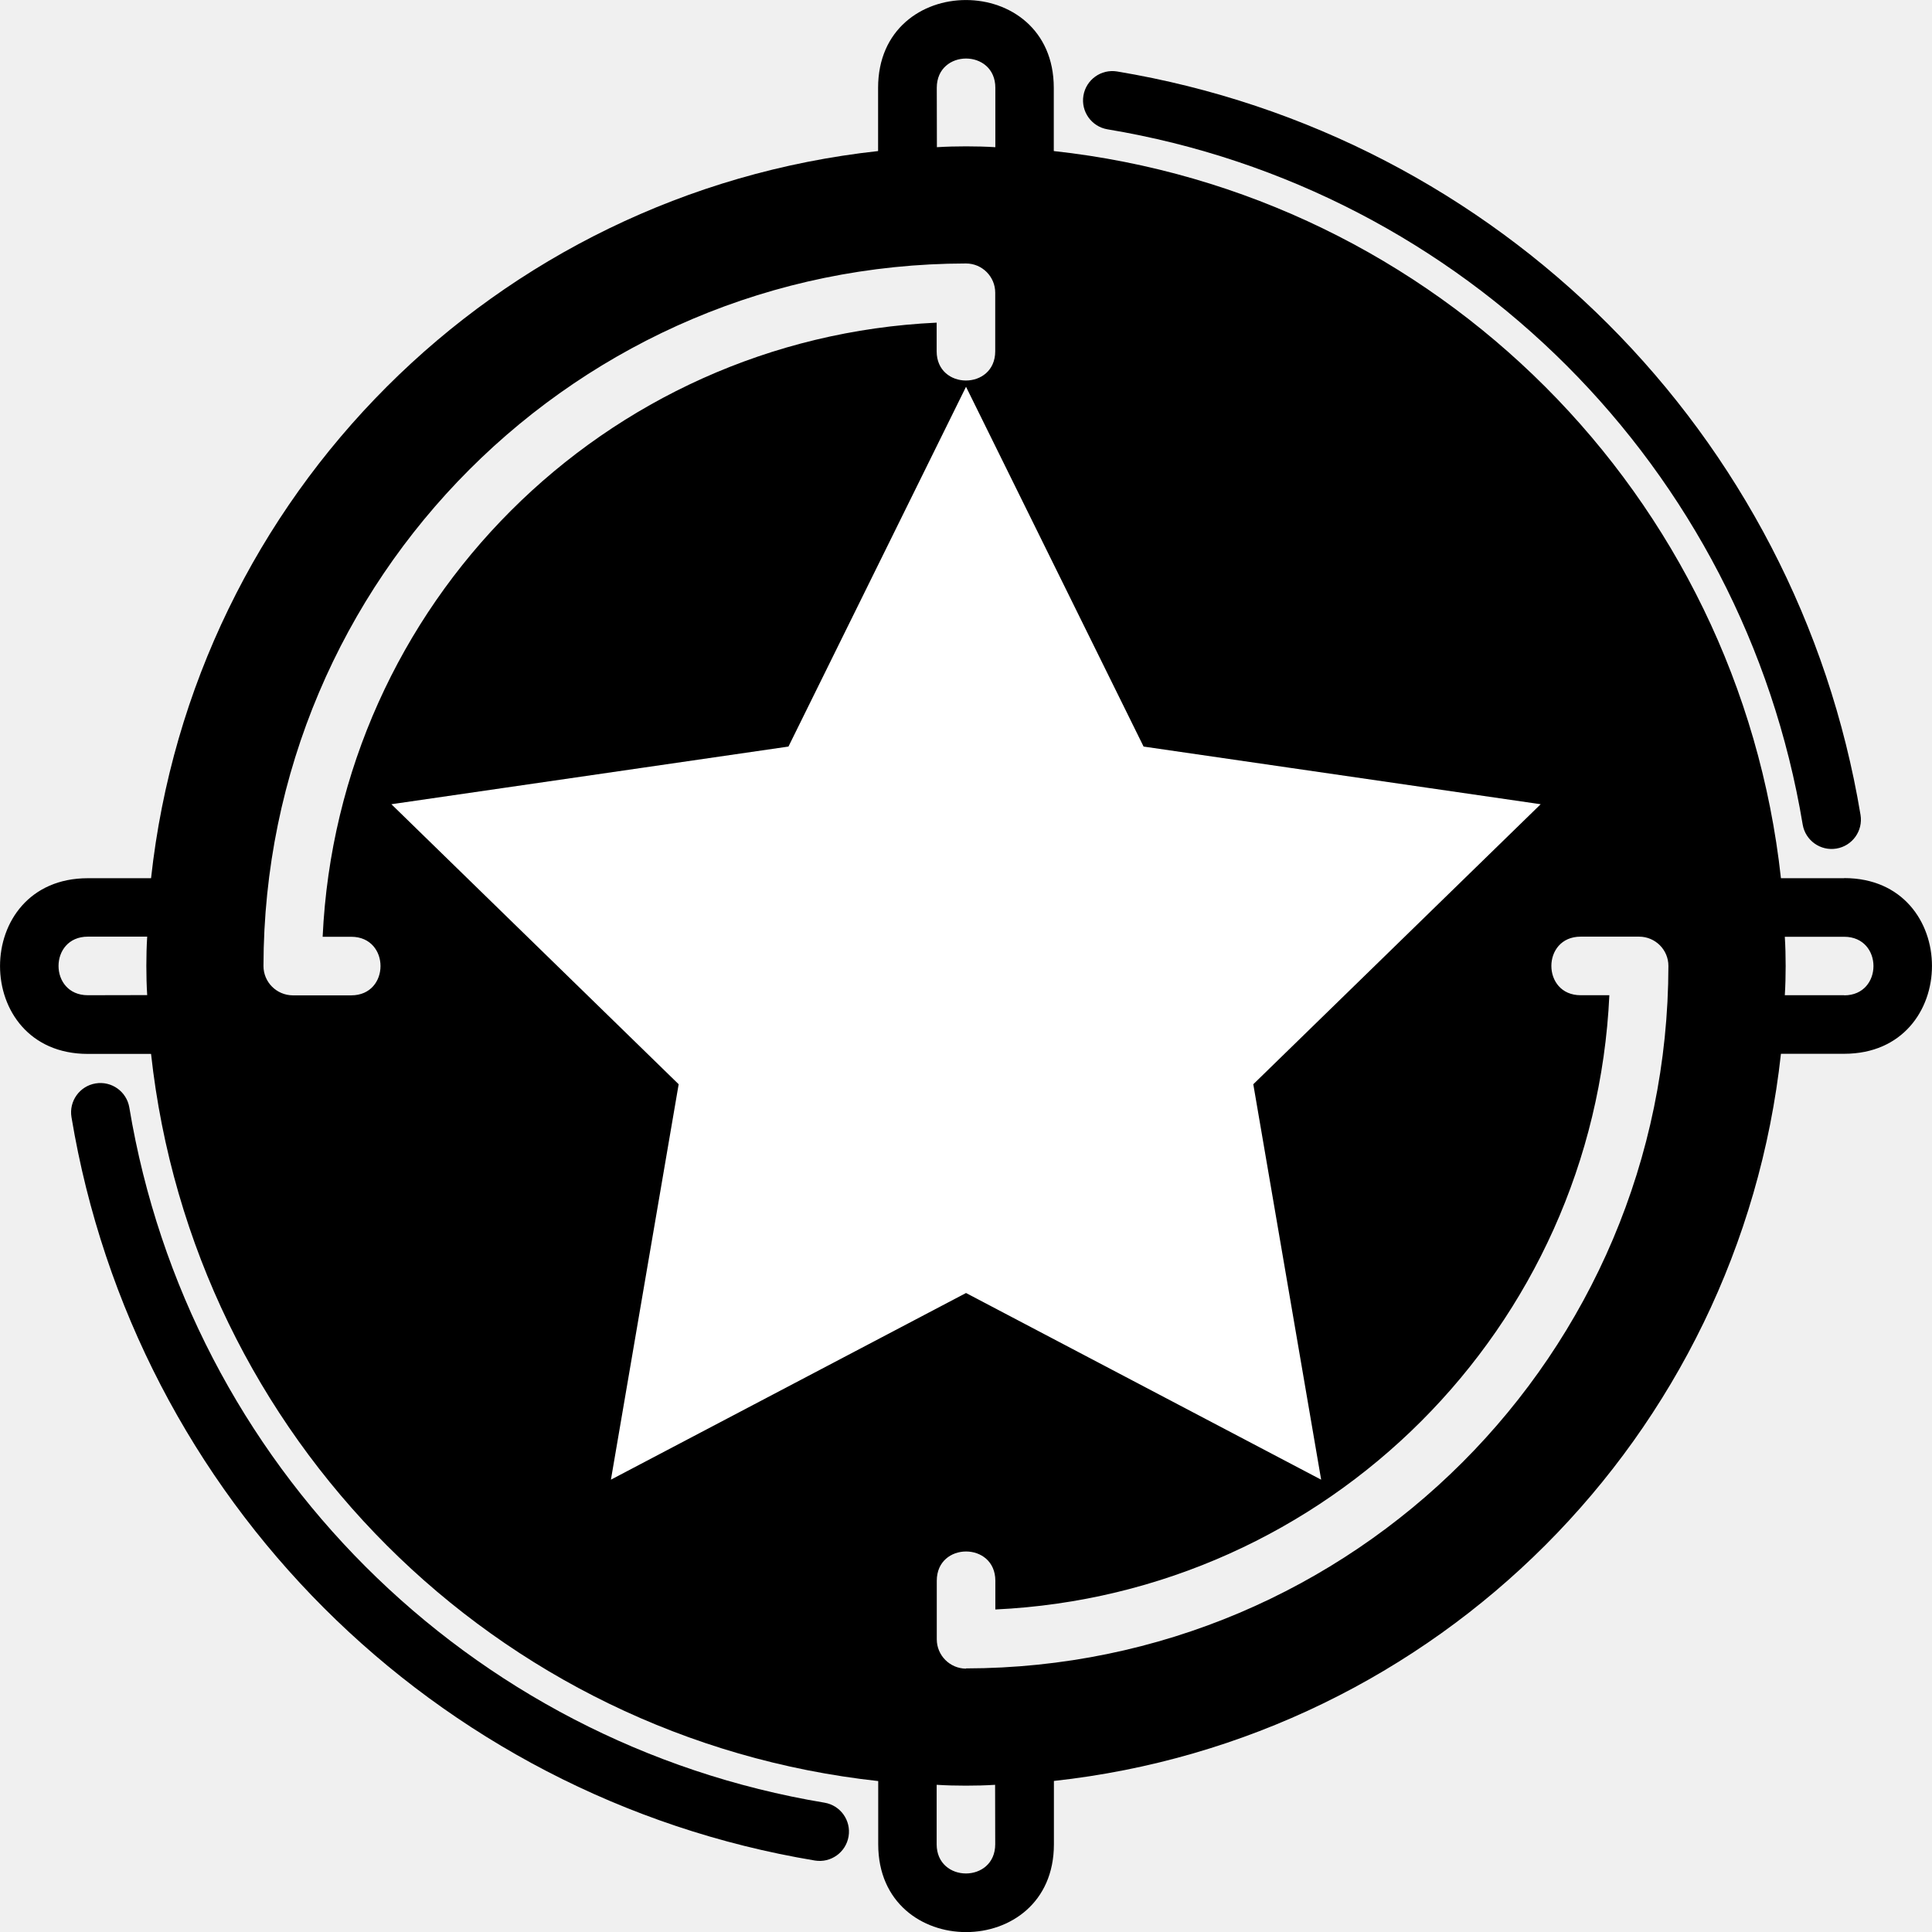
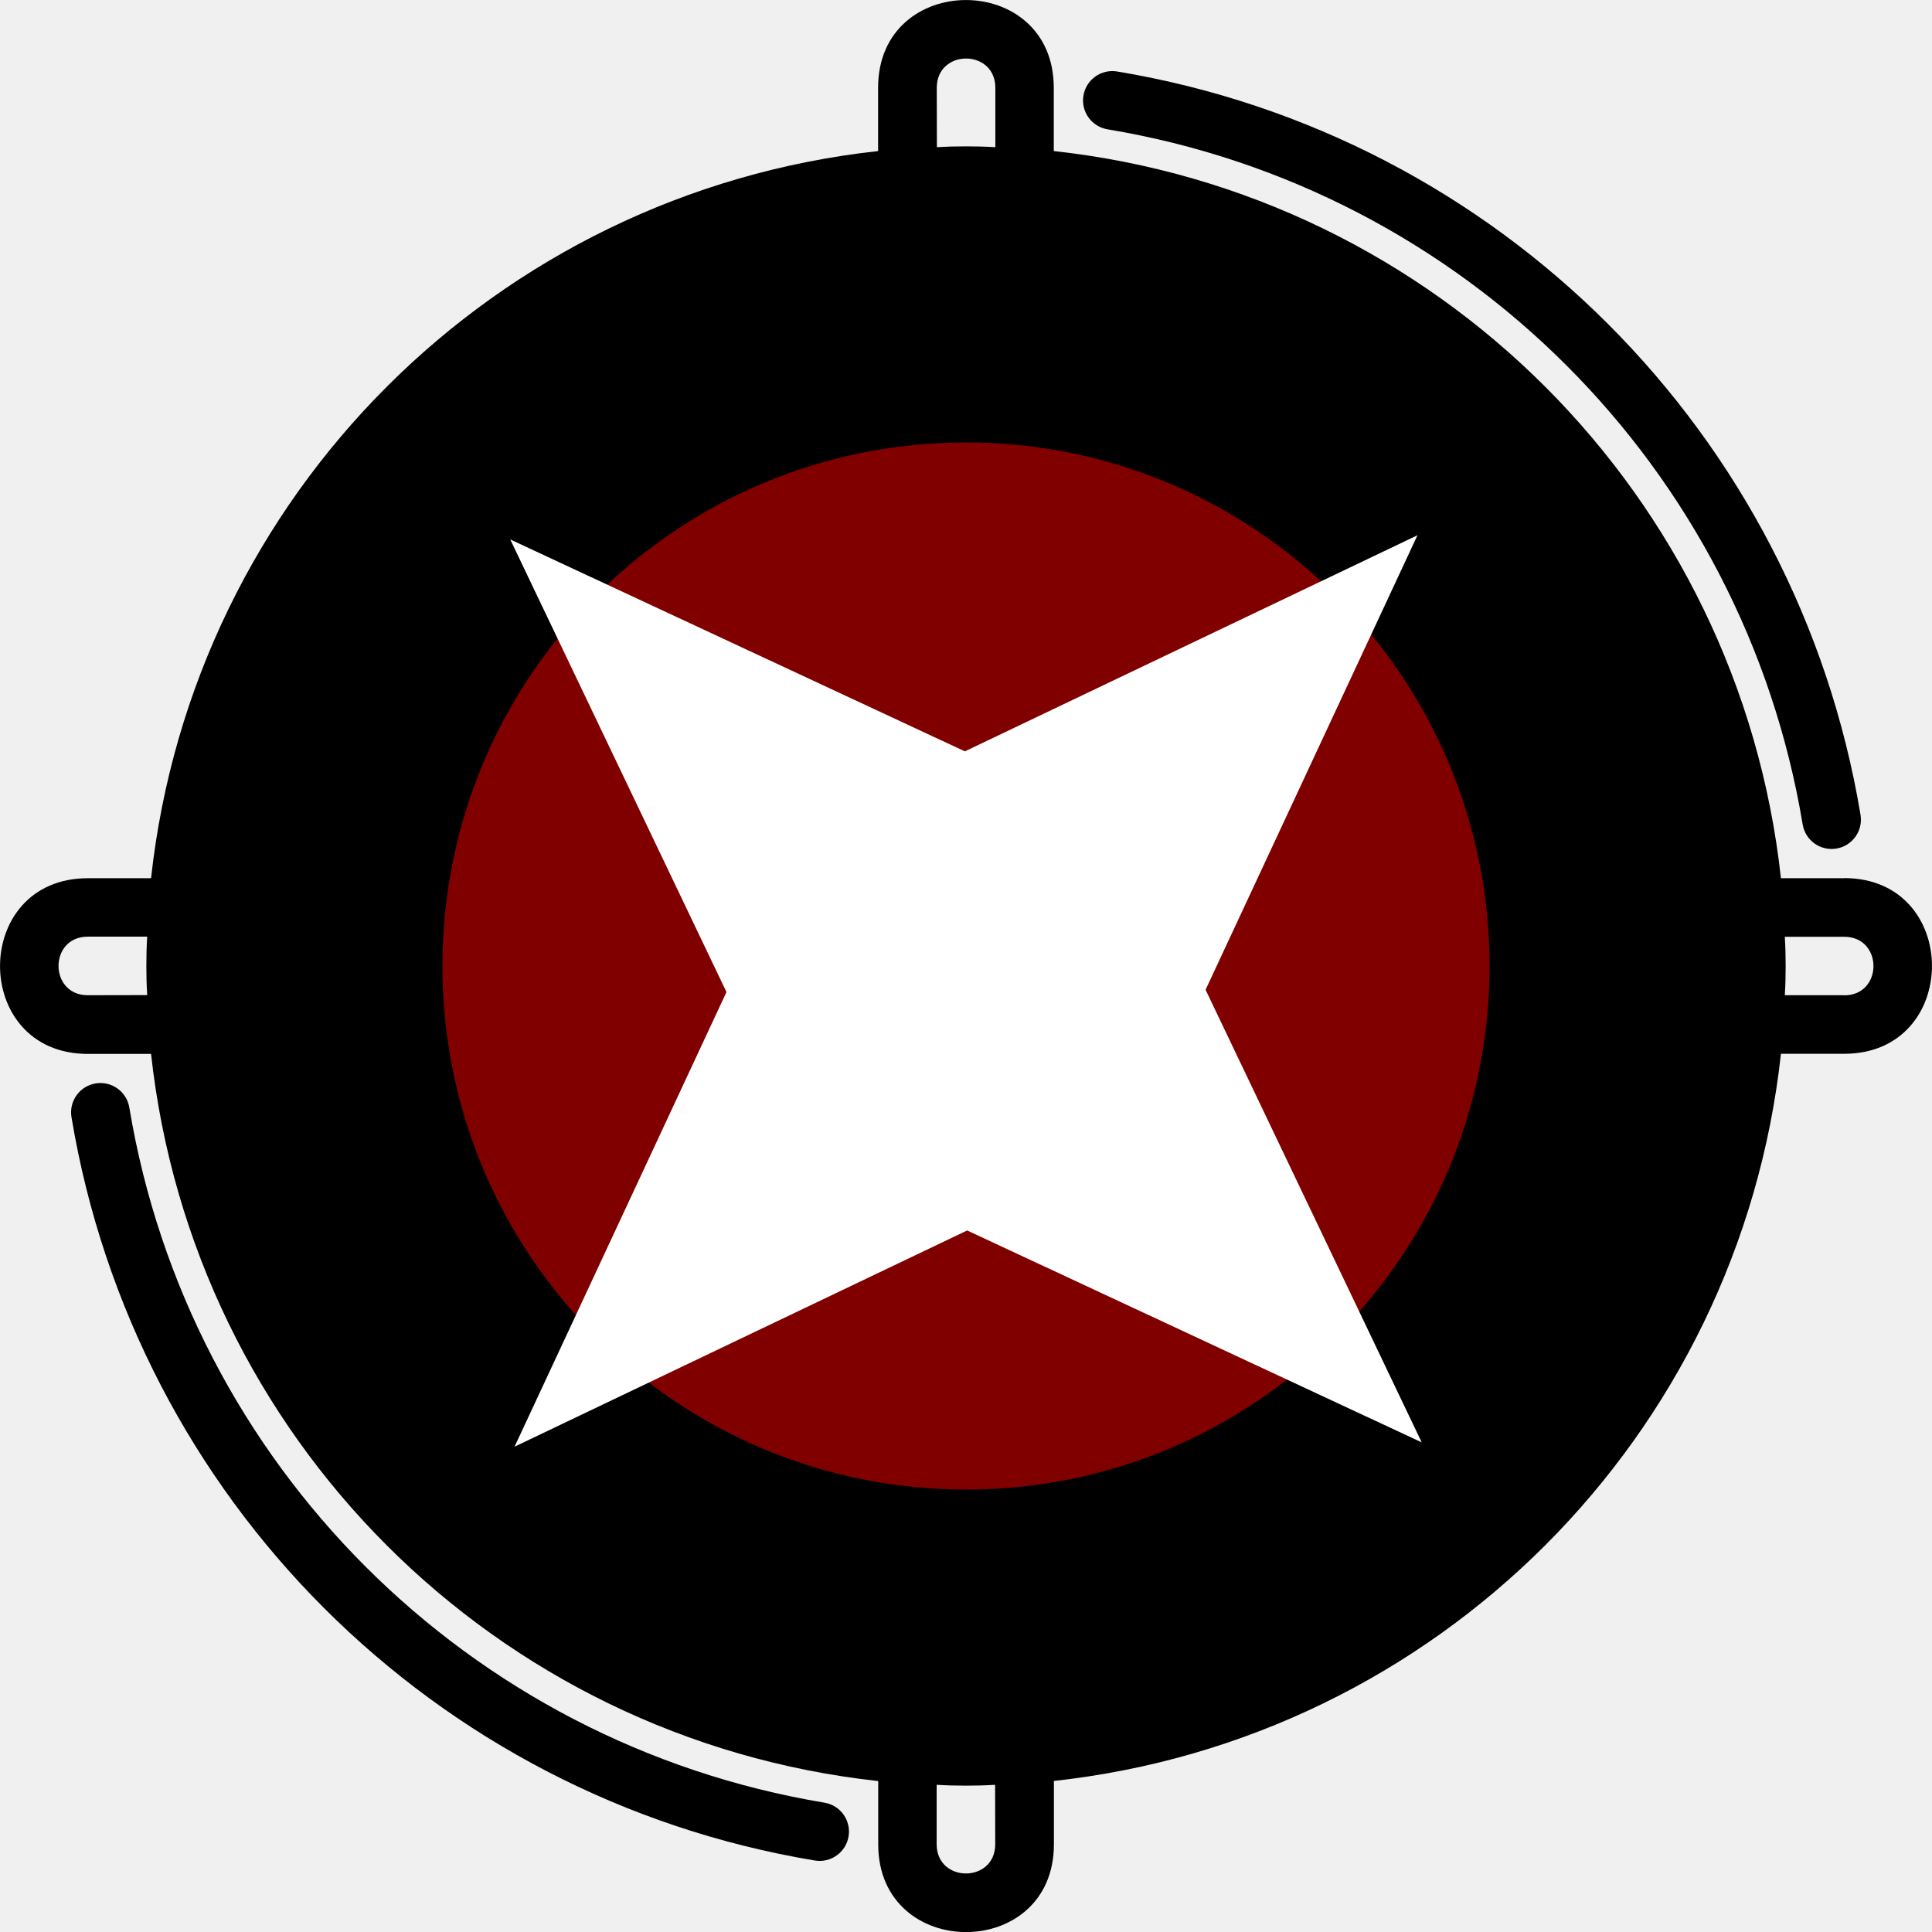
<svg xmlns="http://www.w3.org/2000/svg" viewBox="0 0 16 16" x="0px" y="0px" version="1.1" id="svg5" width="16" height="16">
-   <defs id="defs5" />
-   <path d="M 15.273,7.273 H 14.749 C 14.402,4.102 11.898,1.598 8.727,1.251 V 0.727 c -2.274e-4,-0.969 -1.455,-0.969 -1.455,0 V 1.251 C 4.102,1.598 1.598,4.102 1.251,7.273 H 0.727 c -0.969,2.274e-4 -0.969,1.455 0,1.455 H 1.251 c 0.347,3.171 2.851,5.675 6.022,6.022 v 0.524 c 2.274e-4,0.969 1.455,0.969 1.455,0 V 14.749 C 11.898,14.402 14.402,11.898 14.749,8.727 h 0.524 c 0.969,-2.274e-4 0.969,-1.455 0,-1.455 z M 2.909,7.758 c 0.323,0 0.323,0.485 0,0.485 H 2.424 C 2.291,8.242 2.182,8.134 2.182,8 2.186,4.788 4.788,2.186 8,2.182 8.134,2.182 8.242,2.291 8.242,2.424 v 0.485 c 0,0.323 -0.485,0.323 -0.485,0 V 2.672 C 5.004,2.8 2.8,5.004 2.672,7.758 Z m 5.091,6.061 C 7.866,13.818 7.758,13.709 7.758,13.576 v -0.485 c 0,-0.323 0.485,-0.323 0.485,0 v 0.238 C 10.996,13.2 13.2,10.996 13.328,8.242 h -0.238 c -0.323,0 -0.323,-0.485 0,-0.485 h 0.485 c 0.134,3.99e-4 0.242,0.109 0.242,0.242 -0.004,3.212 -2.607,5.814 -5.818,5.818 z M 7.758,0.727 c 0,-0.323 0.485,-0.323 0.485,0 V 1.219 c -0.08,-0.005 -0.16,-0.007 -0.242,-0.007 -0.082,0 -0.162,0.002 -0.242,0.007 z M 0.727,8.242 c -0.323,0 -0.323,-0.485 0,-0.485 H 1.219 c -0.005,0.08 -0.007,0.16 -0.007,0.242 0,0.082 0.002,0.162 0.007,0.242 z M 8.242,15.273 c 0,0.323 -0.485,0.323 -0.485,0 v -0.492 c 0.08,0.005 0.16,0.007 0.242,0.007 0.082,0 0.162,-0.002 0.242,-0.007 z M 15.273,8.242 h -0.492 c 0.005,-0.08 0.007,-0.16 0.007,-0.242 0,-0.082 -0.002,-0.162 -0.007,-0.242 h 0.492 c 0.323,0 0.323,0.485 0,0.485 z" id="path1" style="stroke-width:0.242" />
+   <defs id="defs5">
+     <linearGradient id="swatch7">
+       <stop style="stop-color:#ffffff;stop-opacity:1;" offset="0" id="stop7" />
+     </linearGradient>
+   </defs>
+   <path d="M 15.273,7.273 H 14.749 C 14.402,4.102 11.898,1.598 8.727,1.251 V 0.727 c -2.274e-4,-0.969 -1.455,-0.969 -1.455,0 V 1.251 C 4.102,1.598 1.598,4.102 1.251,7.273 H 0.727 c -0.969,2.274e-4 -0.969,1.455 0,1.455 H 1.251 c 0.347,3.171 2.851,5.675 6.022,6.022 v 0.524 c 2.274e-4,0.969 1.455,0.969 1.455,0 V 14.749 C 11.898,14.402 14.402,11.898 14.749,8.727 h 0.524 c 0.969,-2.274e-4 0.969,-1.455 0,-1.455 z M 7.758,0.727 c 0,-0.323 0.485,-0.323 0.485,0 V 1.219 c -0.08,-0.005 -0.16,-0.007 -0.242,-0.007 -0.082,0 -0.162,0.002 -0.242,0.007 z M 0.727,8.242 c -0.323,0 -0.323,-0.485 0,-0.485 H 1.219 c -0.005,0.08 -0.007,0.16 -0.007,0.242 0,0.082 0.002,0.162 0.007,0.242 z M 8.242,15.273 c 0,0.323 -0.485,0.323 -0.485,0 v -0.492 c 0.08,0.005 0.16,0.007 0.242,0.007 0.082,0 0.162,-0.002 0.242,-0.007 z M 15.273,8.242 h -0.492 c 0.005,-0.08 0.007,-0.16 0.007,-0.242 0,-0.082 -0.002,-0.162 -0.007,-0.242 h 0.492 c 0.323,0 0.323,0.485 0,0.485 z" id="path1" style="stroke-width:0.242" />
  <path d="M 8.633,9.544 9.27,9.27 11.176,4.824 6.73,6.73 6.456,7.367 A 1.662,1.662 0 0 0 8.633,9.544 Z M 8,7.03 A 0.97,0.97 0 1 1 7.03,8 0.969,0.969 0 0 1 8,7.03 Z" id="path2" style="stroke-width:0.242" />
  <path d="M 6.828,14.929 A 7.001,7.001 0 0 1 1.071,9.172 0.242,0.242 0 1 0 0.592,9.252 7.486,7.486 0 0 0 6.748,15.408 0.242,0.242 0 1 0 6.828,14.929 Z" id="path3" style="stroke-width:0.242" />
  <path d="M 9.172,1.071 A 7.001,7.001 0 0 1 14.929,6.828 0.242,0.242 0 1 0 15.408,6.748 7.486,7.486 0 0 0 9.252,0.592 0.242,0.242 0 1 0 9.172,1.071 Z" id="path4" style="stroke-width:0.242" />
-   <path style="fill:#ffffff;stroke:#ffffff" id="path5" d="M 5.757,0.499 7.395,3.818 11.058,4.35 8.407,6.933 9.033,10.581 5.757,8.859 2.481,10.581 3.106,6.933 0.456,4.35 4.119,3.818 Z" transform="matrix(0.7464226,0,0,0.7464226,3.703037,3.673972)" />
+   <circle style="fill:#800000;fill-opacity:1;stroke:none;stroke-width:1.389;stroke-opacity:1" id="path6" cx="8" cy="8" r="4.336" />
+   <path style="fill:#ffffff;stroke:#ffffff" id="path5" d="M 9.724,2.068 7.862,6.062 9.761,10.039 5.767,8.177 1.79,10.077 3.652,6.082 1.752,2.105 5.747,3.967 Z" transform="matrix(0.7464226,0,0,0.7464226,3.703037,3.673972)" />
</svg>
